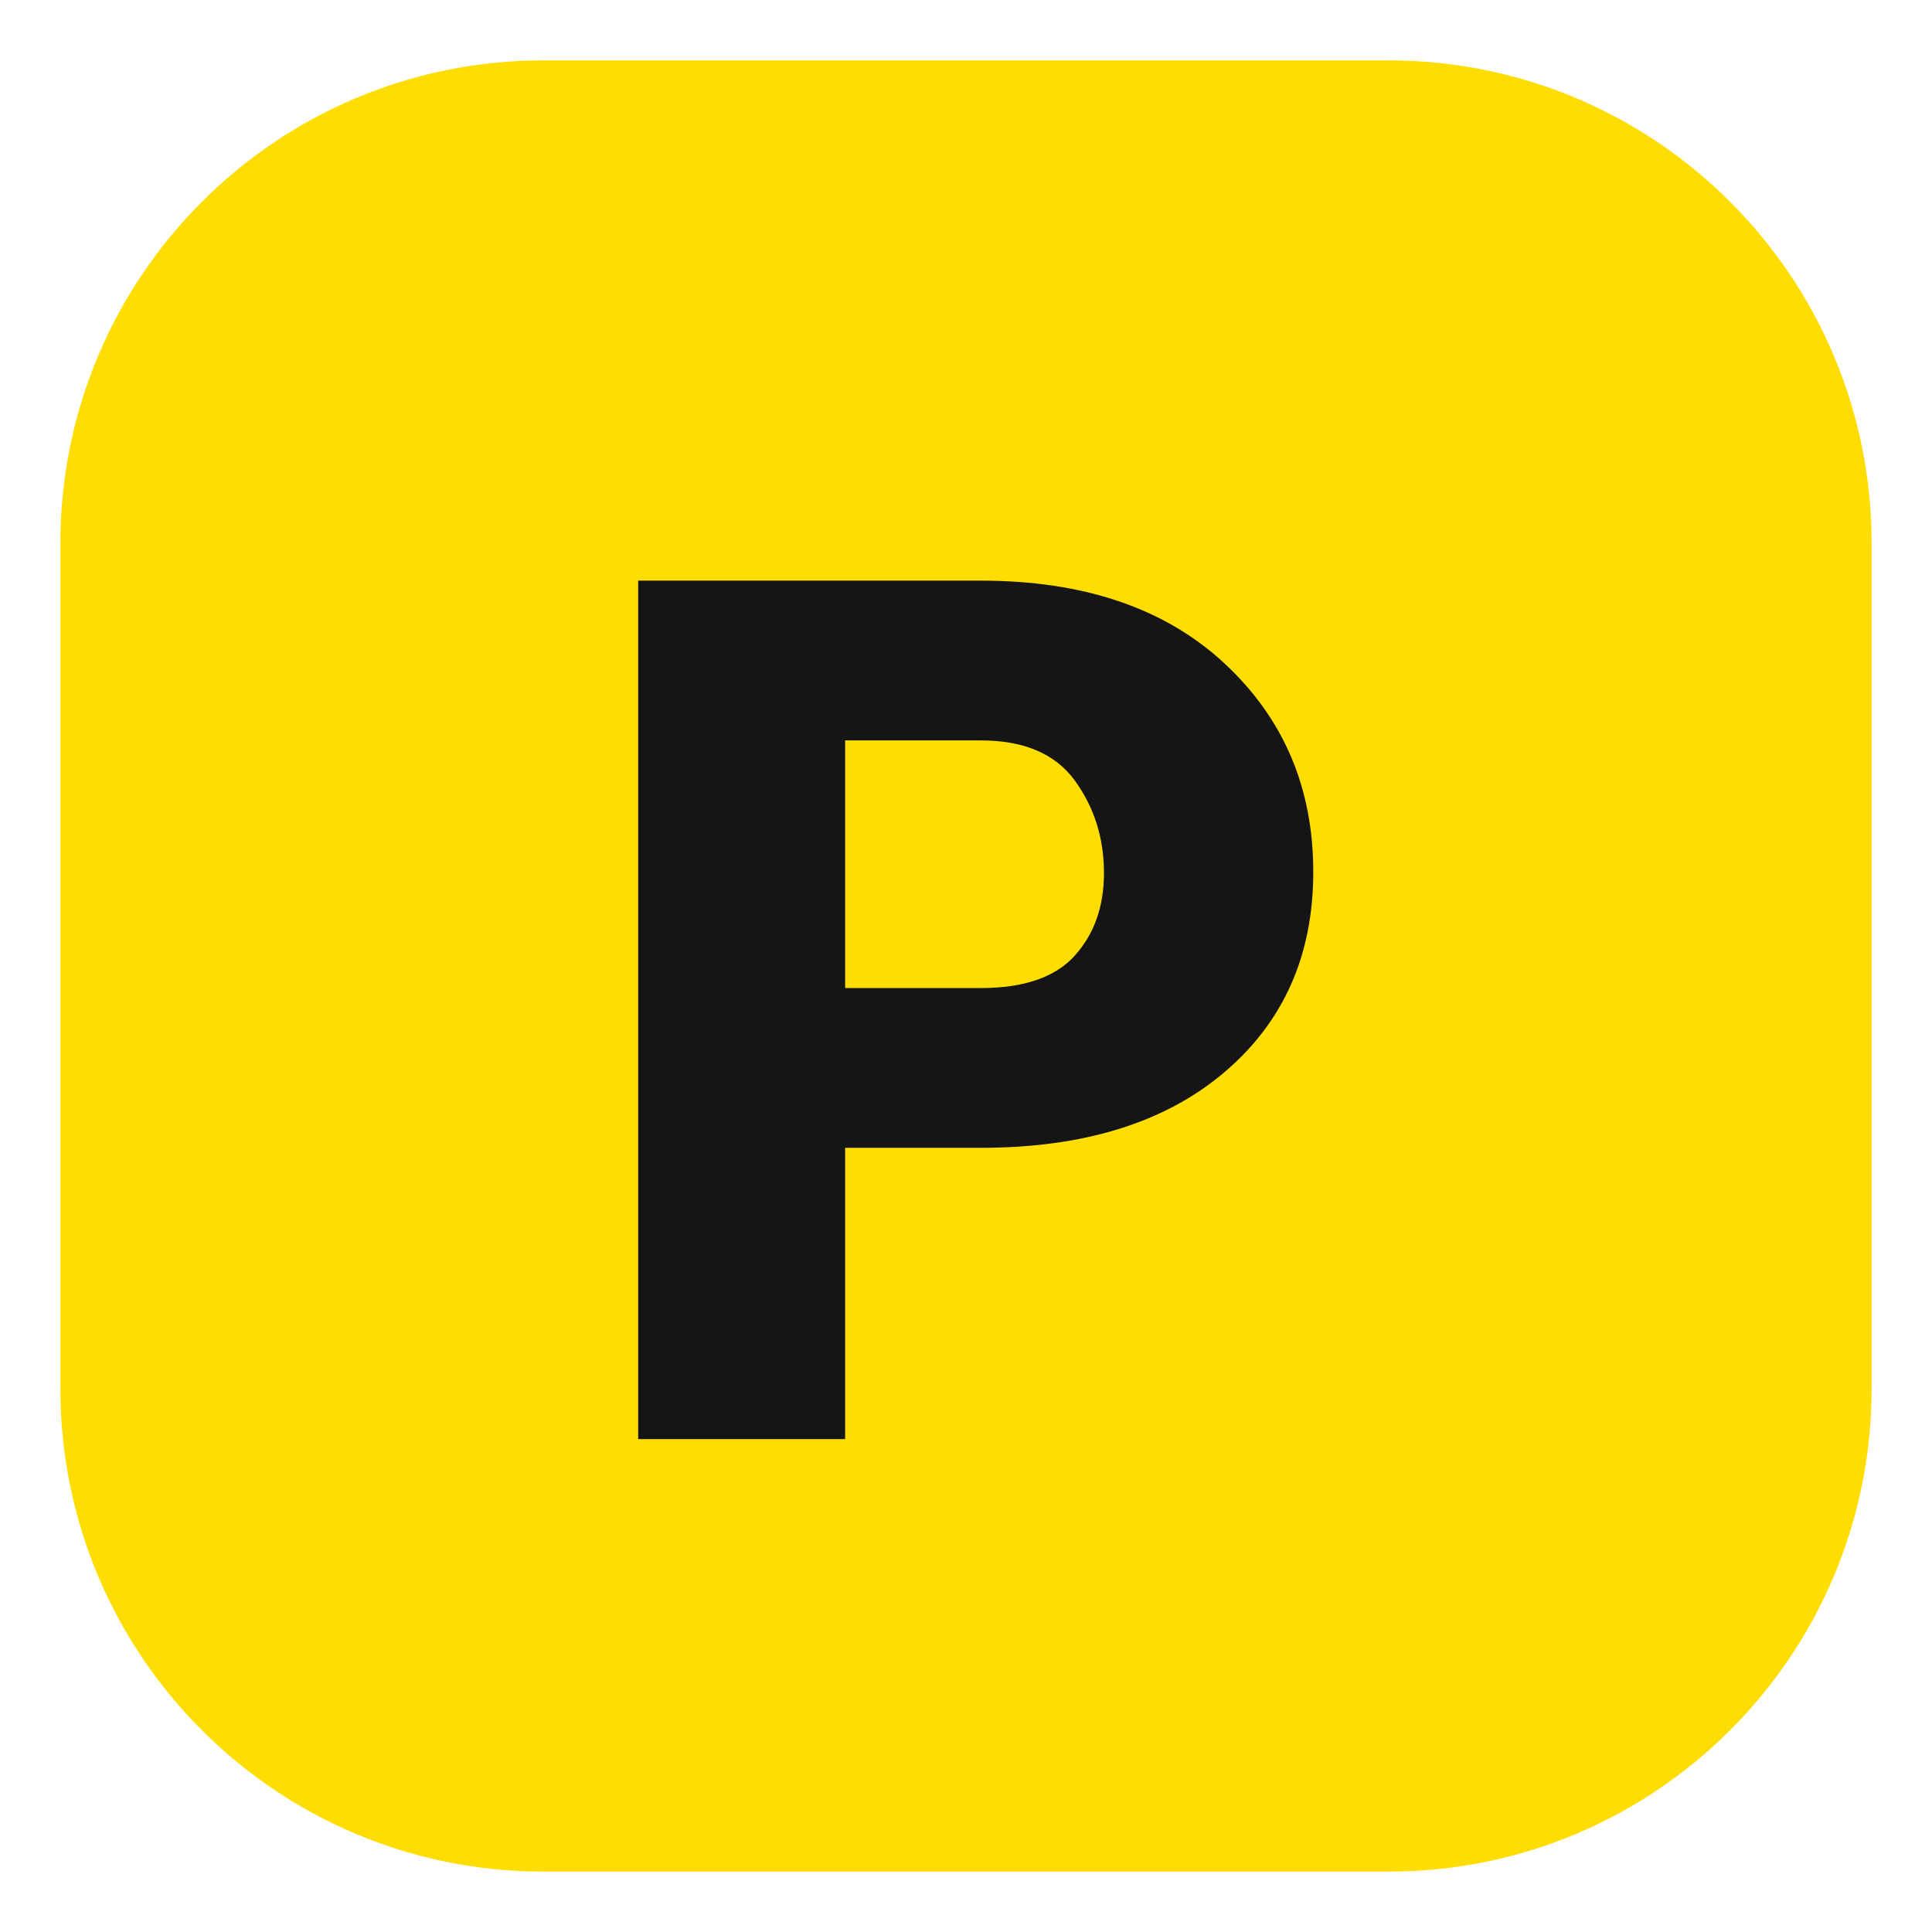
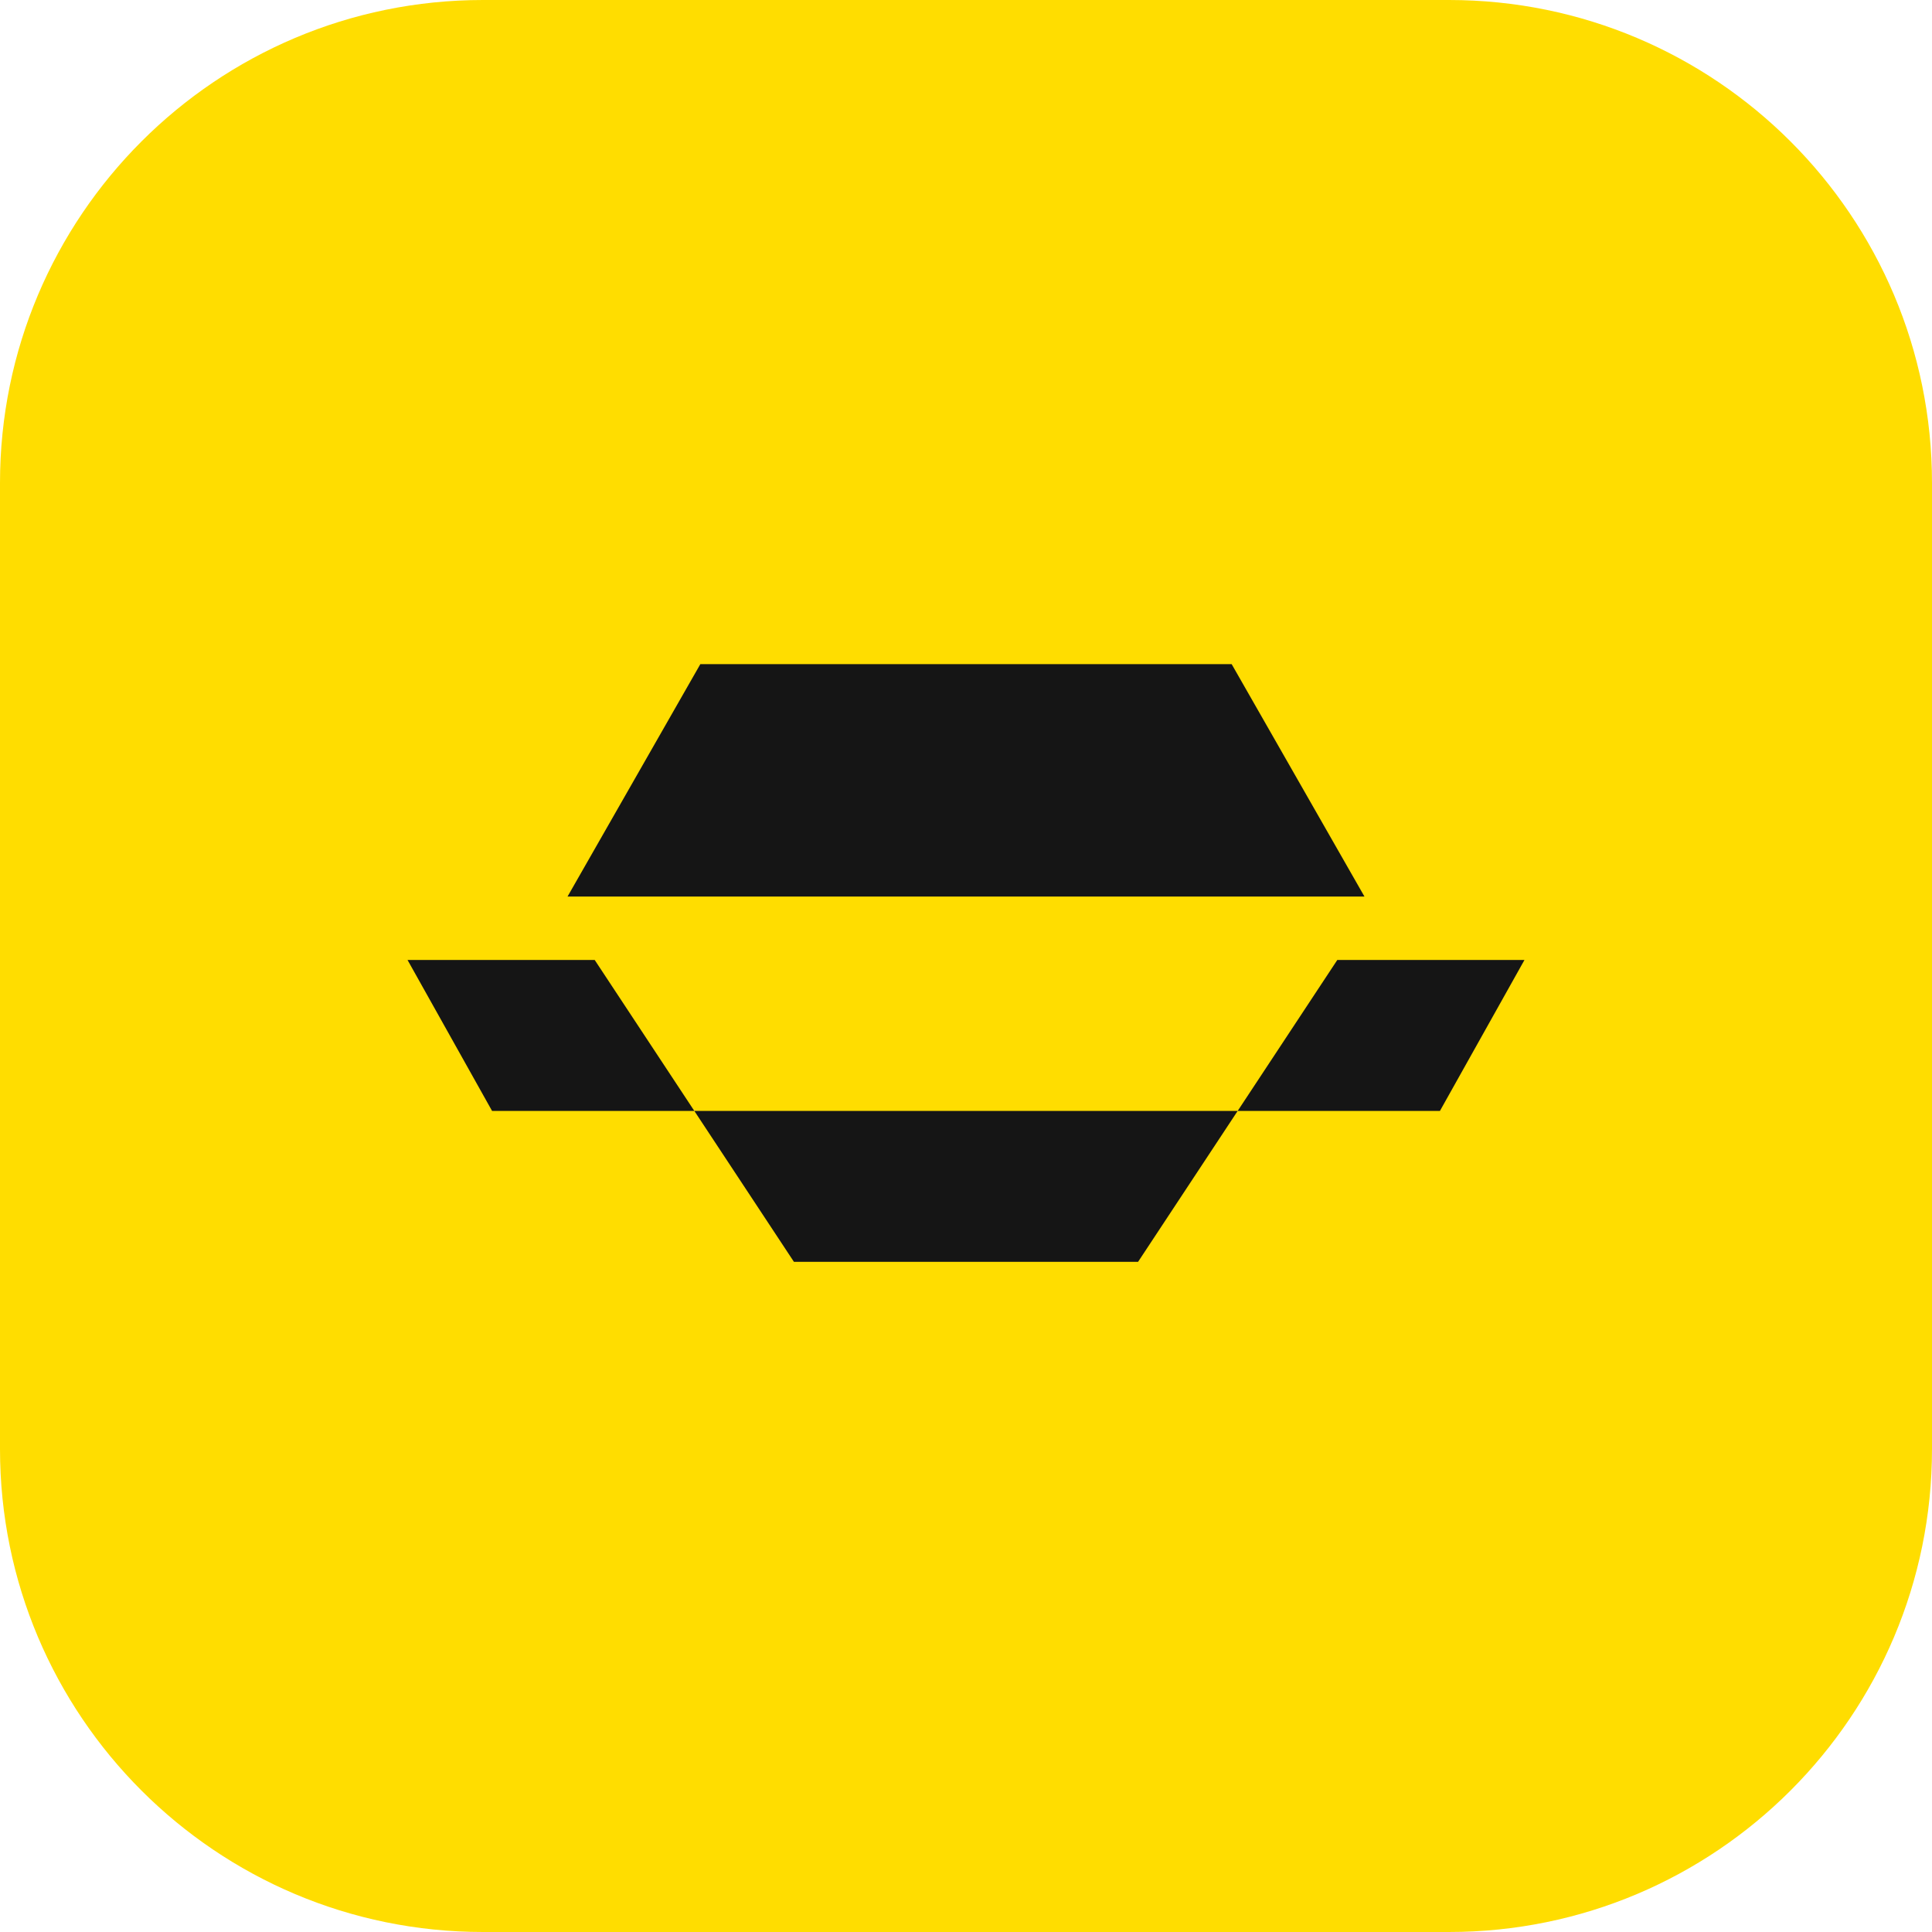
- <svg xmlns="http://www.w3.org/2000/svg" width="512" height="512" viewBox="0 0 512 512">
-   <rect x="16" y="16" width="480" height="480" rx="128" fill="#ffdd00" />
-   <text x="256" y="272" text-anchor="middle" dominant-baseline="central" font-family="Roboto, Arial, sans-serif" font-weight="900" font-size="320" fill="#151515">P</text>
+ <svg xmlns="http://www.w3.org/2000/svg" width="512" height="512" viewBox="0 0 512 512" fill="none">
+   <rect width="512" height="512" rx="128" fill="#ffdd00" />
+   <g transform="translate(108, 176) scale(0.8)">
+     <polygon points="97,0 273,0 317,77 53,77" fill="#151515" />
+     <polygon points="0,98 62,98 95,148 28,148" fill="#151515" />
+     <polygon points="308,98 370,98 342,148 275,148" fill="#151515" />
+     <polygon points="95,148 275,148 242,198 128,198" fill="#151515" />
+   </g>
</svg>
